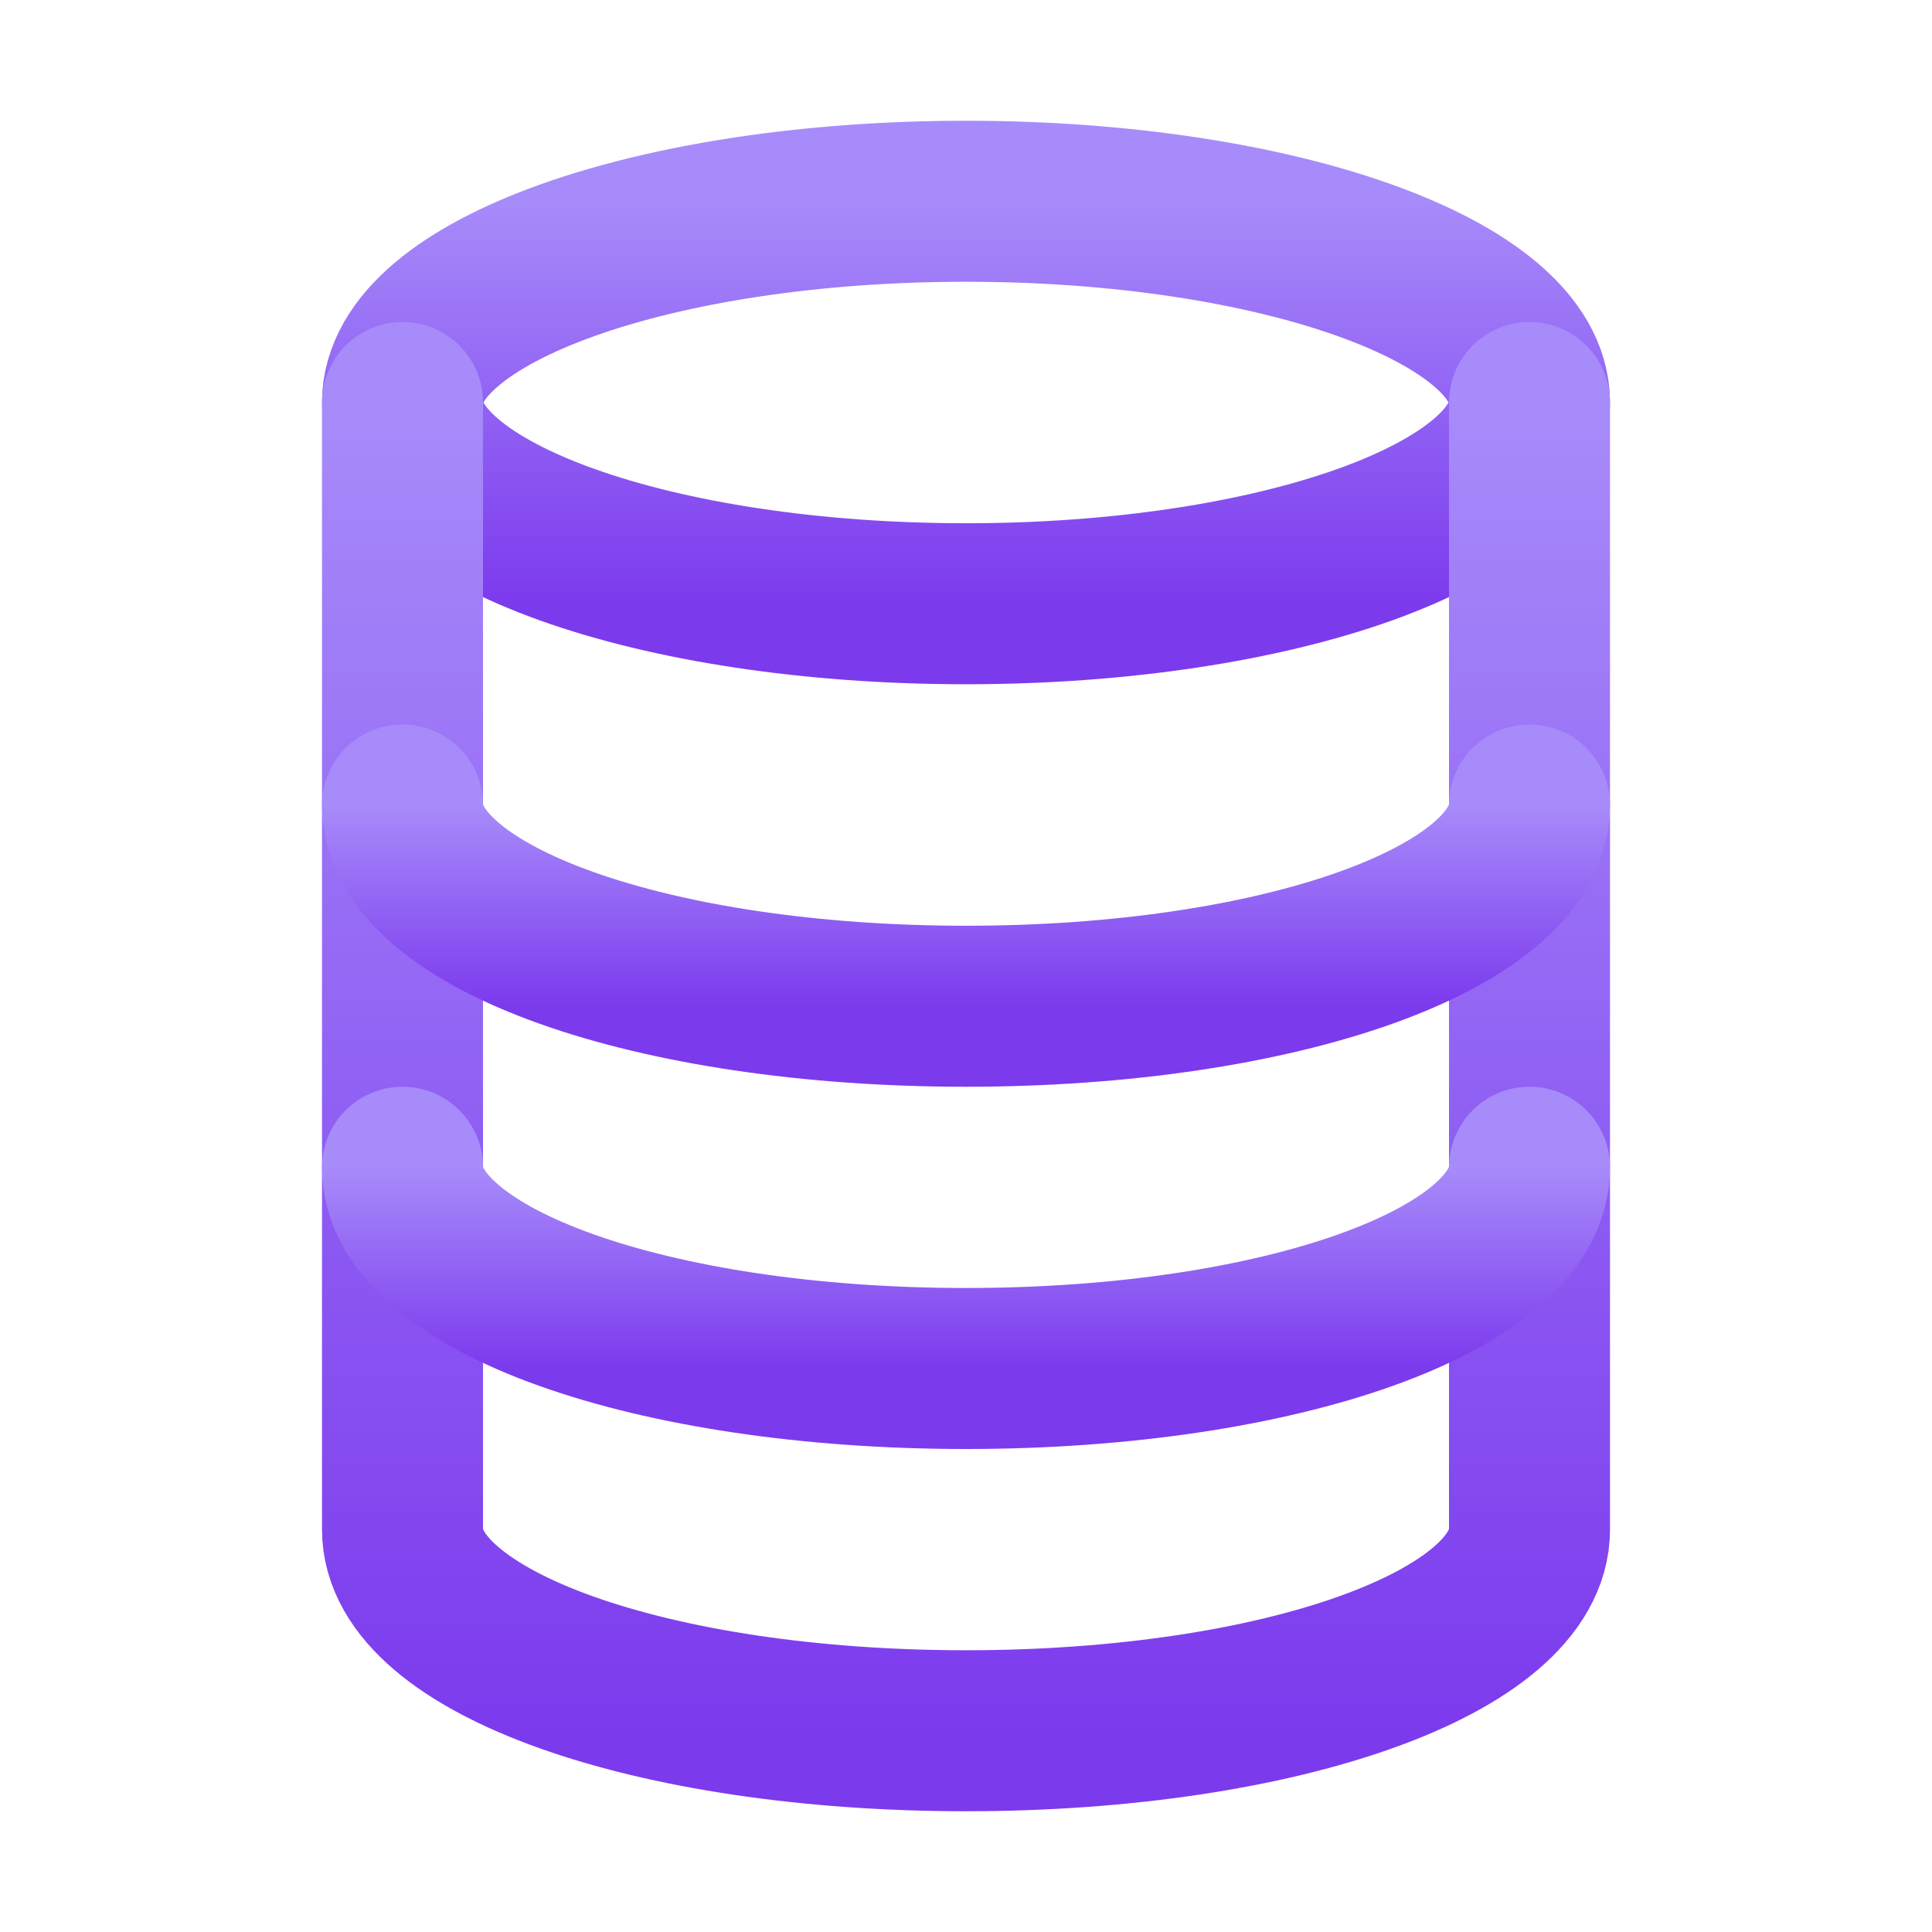
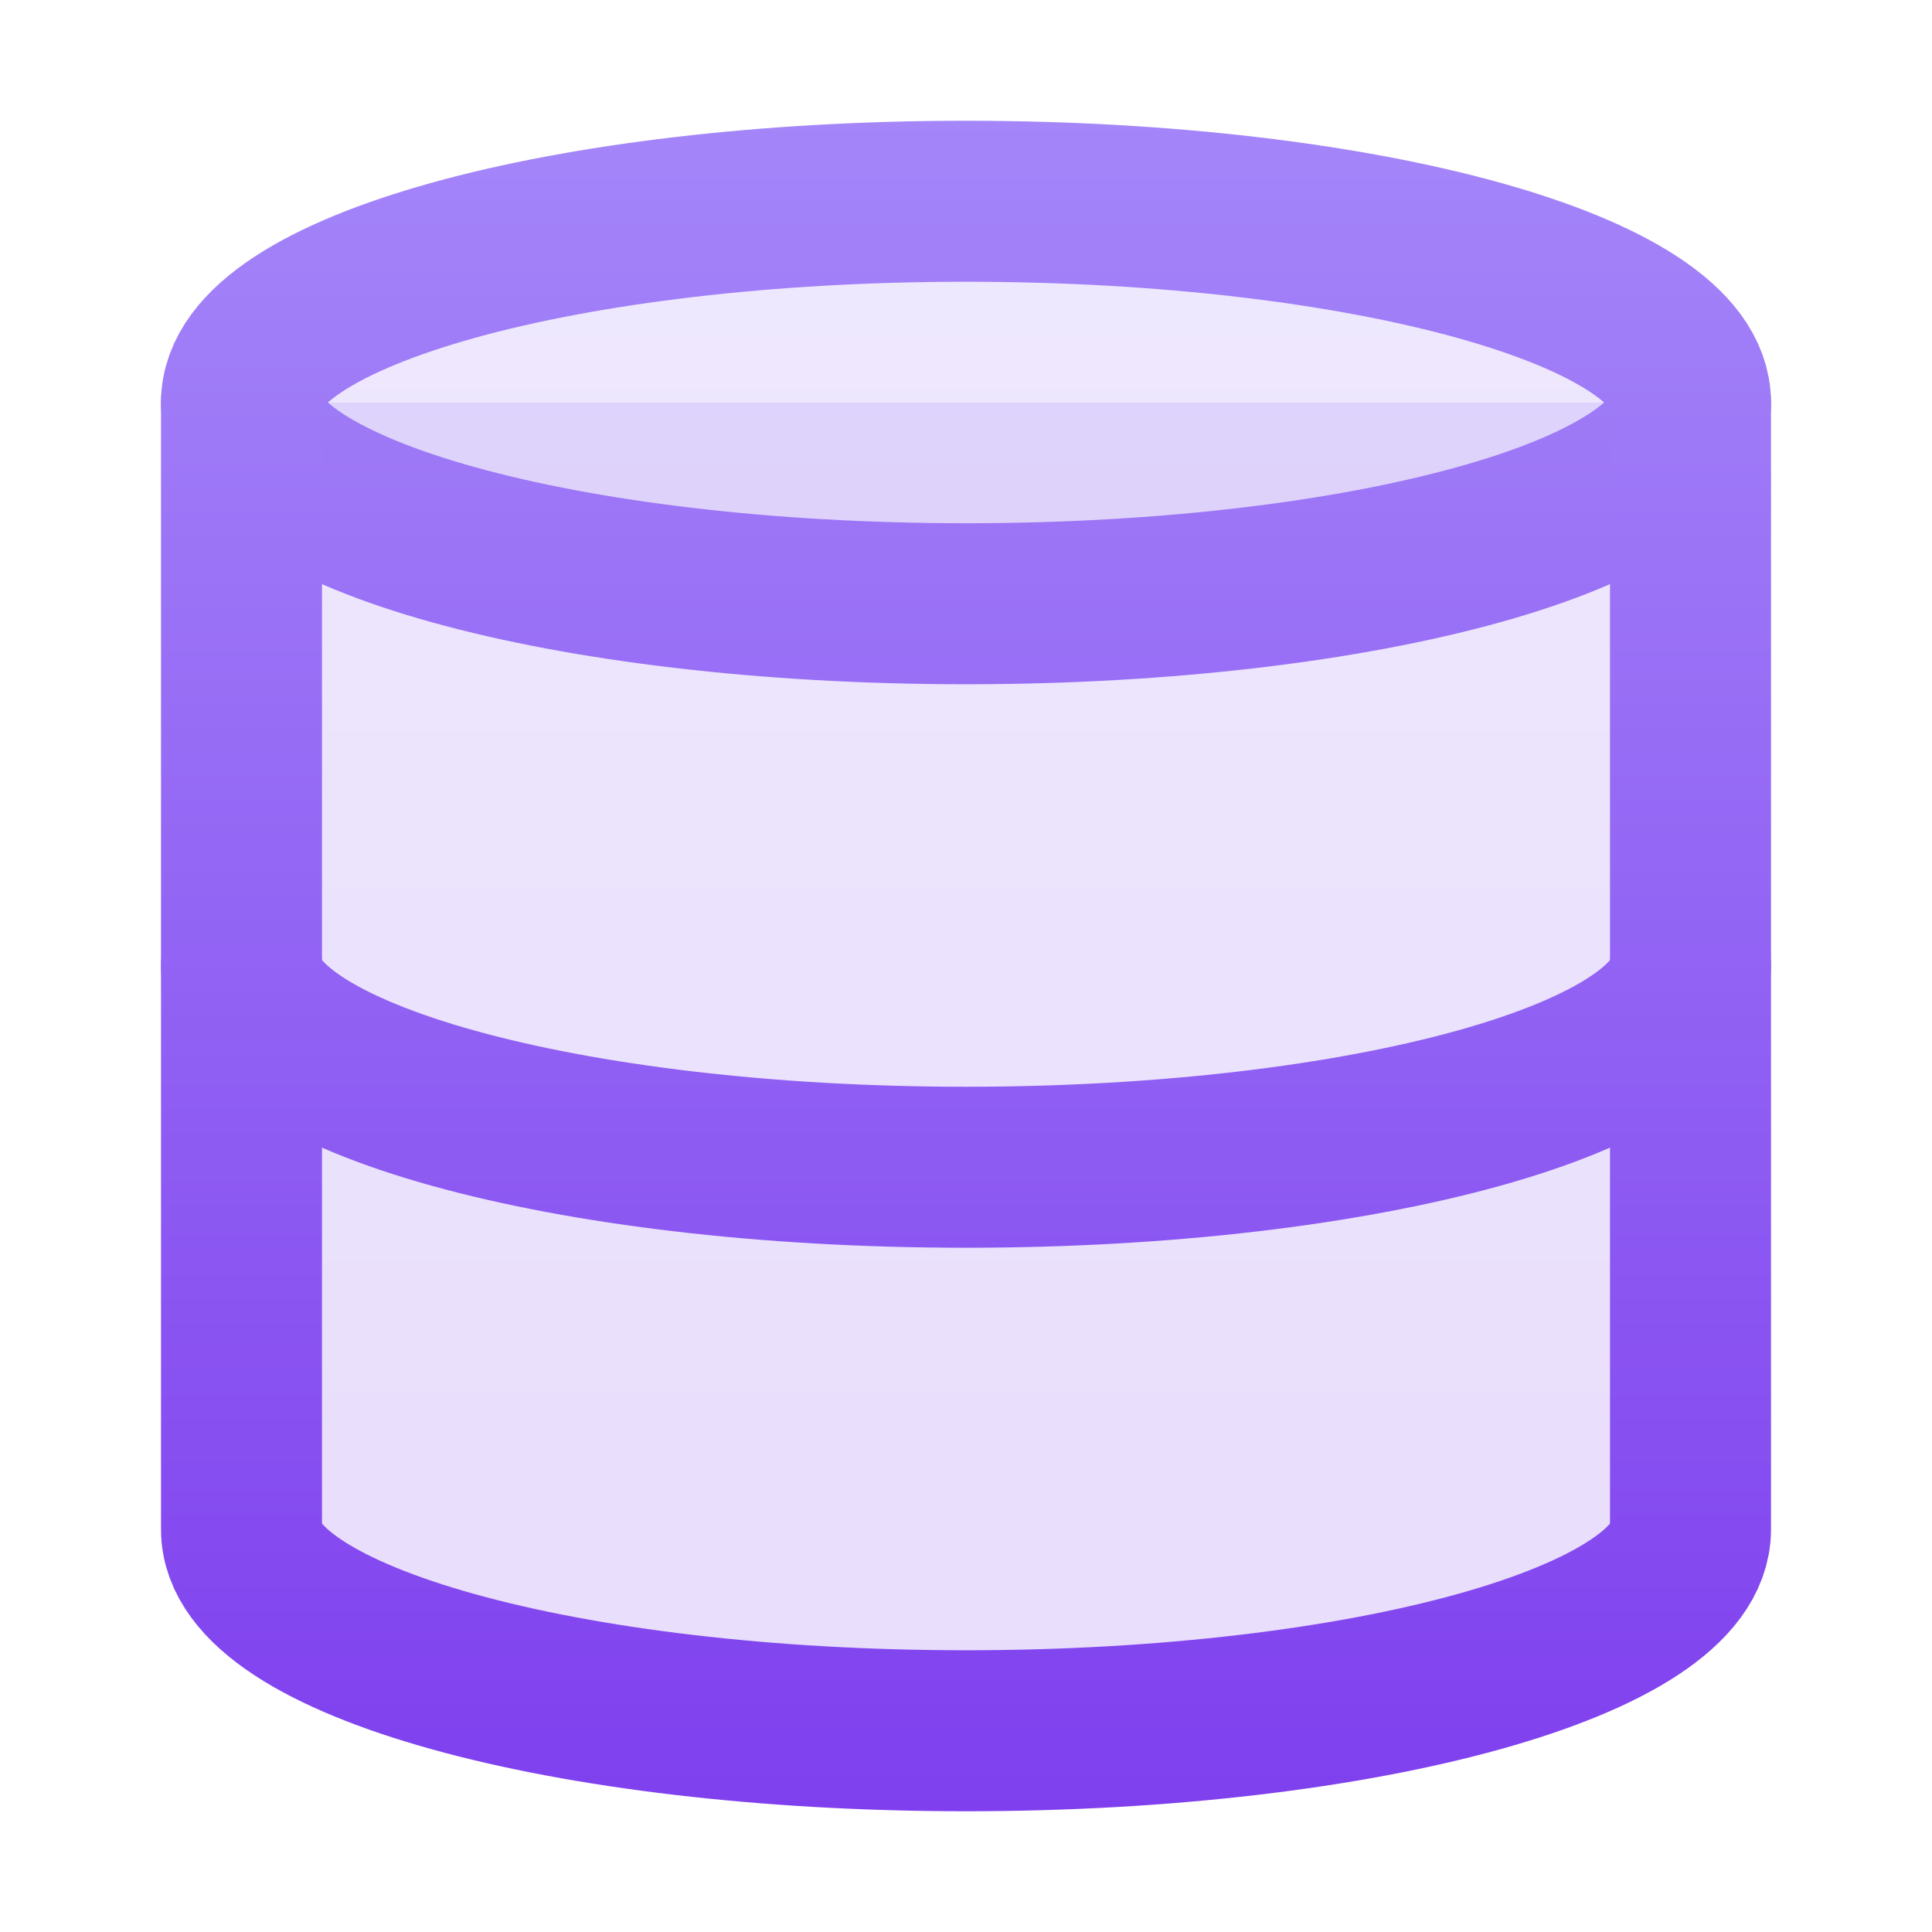
- <svg xmlns="http://www.w3.org/2000/svg" viewBox="0 0 24 24" fill="none" stroke="url(#g-database)" stroke-width="2" stroke-linecap="round" stroke-linejoin="round">
+ <svg xmlns="http://www.w3.org/2000/svg" viewBox="0 0 24 24">
  <defs>
-     <linearGradient id="g-database" x1="0" y1="0" x2="0" y2="1">
+     <linearGradient id="g-database" gradientUnits="userSpaceOnUse" x1="0" y1="0" x2="0" y2="24">
      <stop offset="0" stop-color="#A78BFA" />
      <stop offset="1" stop-color="#7C3AED" />
    </linearGradient>
  </defs>
-   <ellipse cx="12" cy="5" rx="7" ry="2.5" />
-   <path d="M5 5 V 19 C 5 20.4 8.1 21.5 12 21.5 C 15.9 21.5 19 20.4 19 19 V 5" />
-   <path d="M5 10 C 5 11.4 8.1 12.5 12 12.5 C 15.9 12.5 19 11.4 19 10" />
-   <path d="M5 14.5 C 5 15.9 8.1 17 12 17 C 15.9 17 19 15.9 19 14.5" />
+   <g fill="none" stroke="url(#g-database)" stroke-width="2" stroke-linecap="round" stroke-linejoin="round">
+     <ellipse cx="12" cy="5" rx="9" ry="2.5" fill="url(#g-database)" fill-opacity="0.18" />
+     <path d="M 3 5 V 19 A 9 2.5 0 0 0 21 19 V 5" fill="url(#g-database)" fill-opacity="0.18" />
+     <path d="M 3 12 A 9 2.5 0 0 0 21 12" />
+   </g>
</svg>
